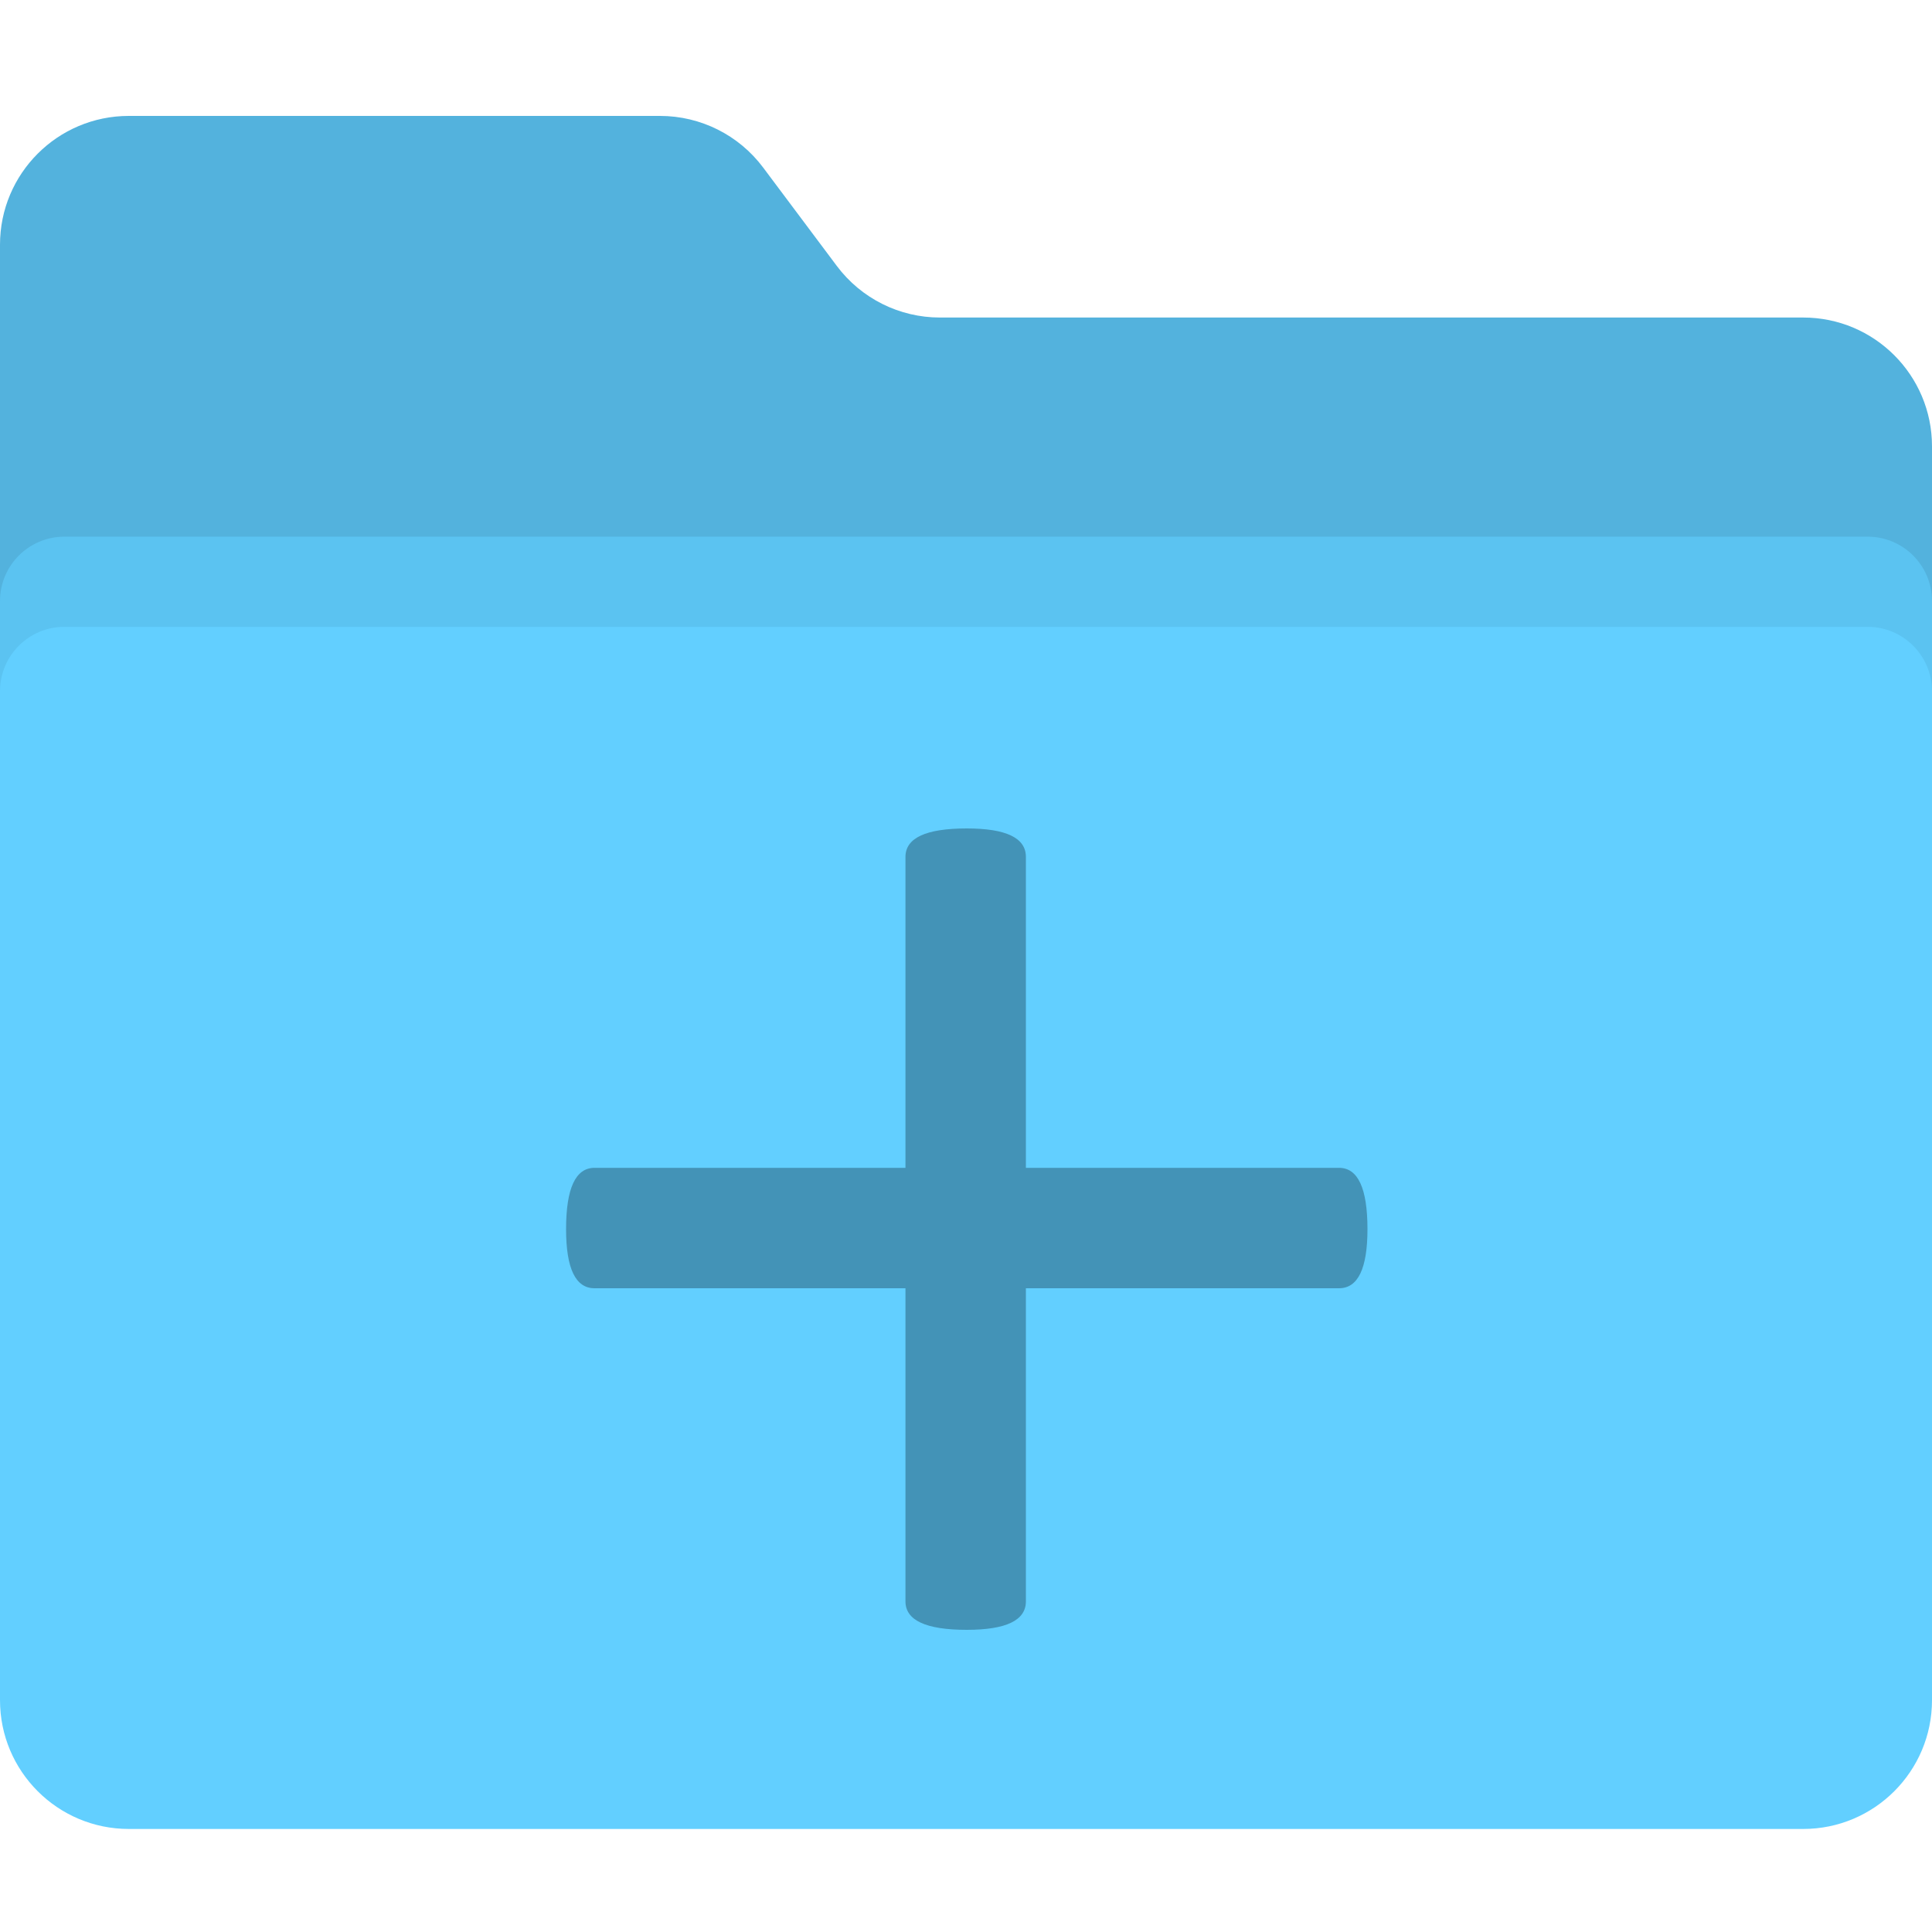
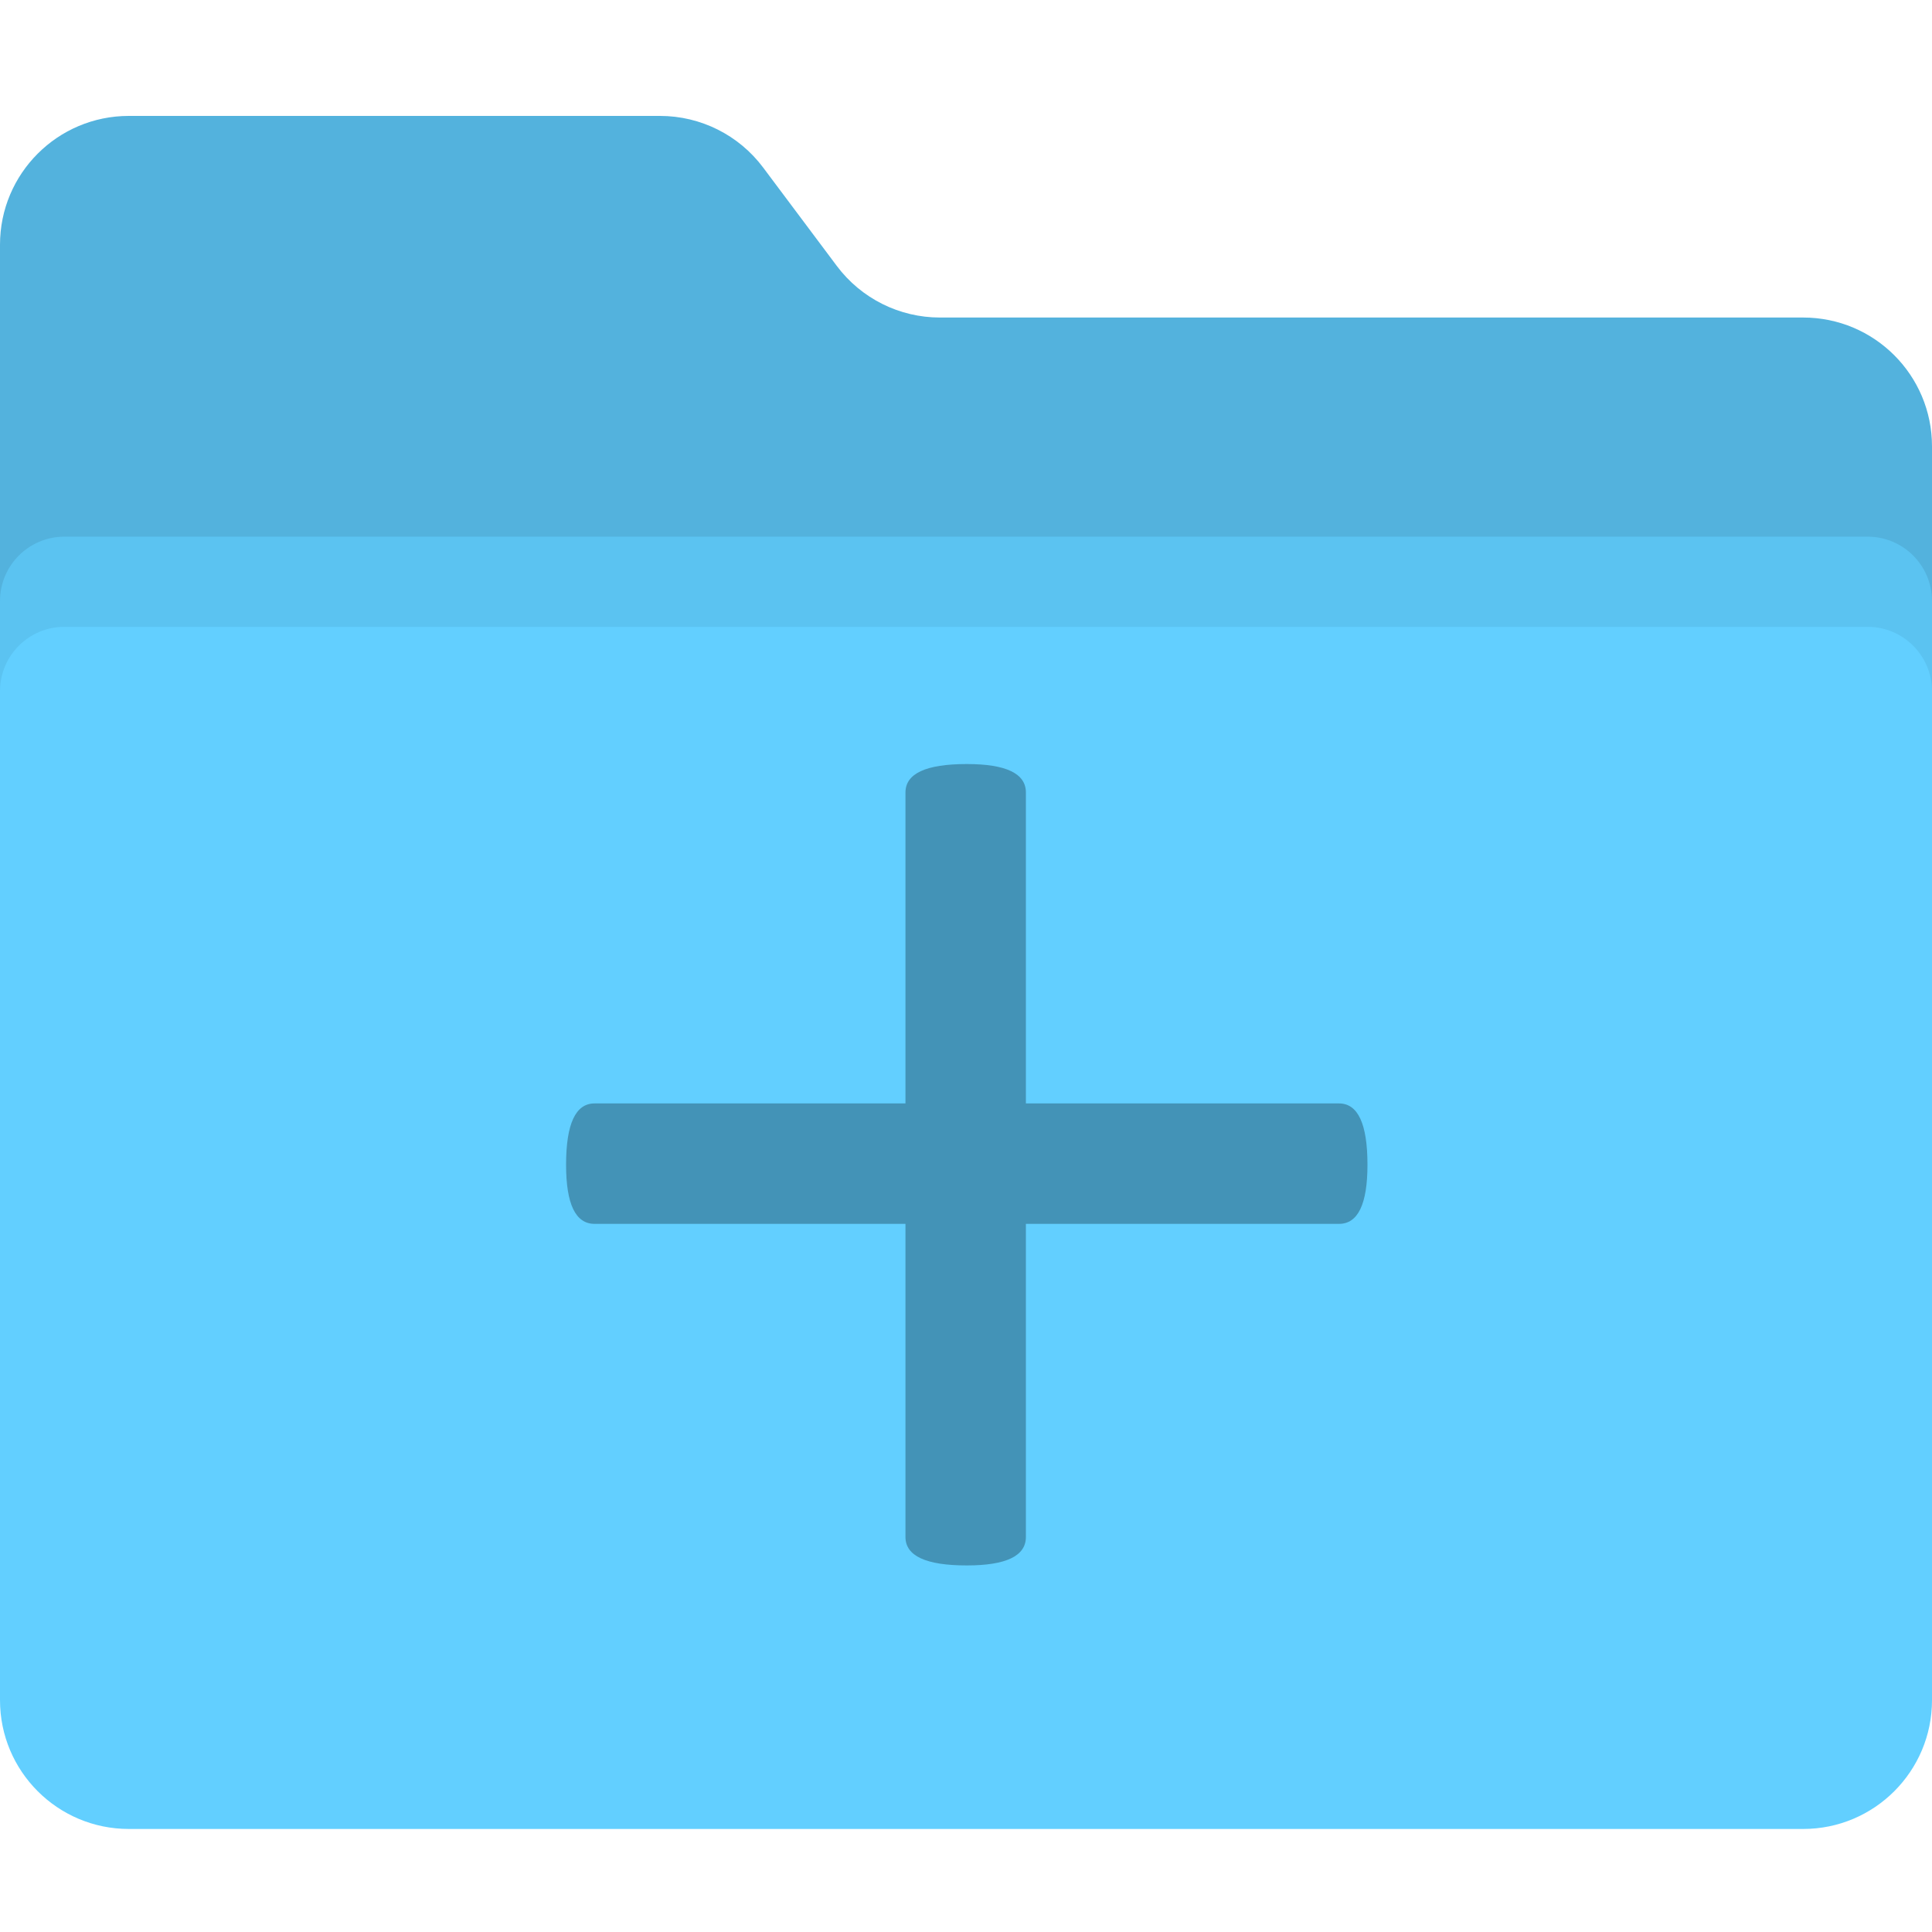
<svg xmlns="http://www.w3.org/2000/svg" width="150" height="150" viewBox="0 0 150 150" fill="none">
  <path d="M0 19C0 13.477 4.477 9 10 9H51.245C54.395 9 57.362 10.485 59.25 13.007L64.969 20.646C66.857 23.168 69.823 24.653 72.974 24.653H140C145.523 24.653 150 29.13 150 34.653V62.667H0V19Z" fill="#53B2DD" />
  <path d="M0 46.666C0 43.905 2.239 41.666 5 41.666H145C147.761 41.666 150 43.905 150 46.666V125C150 130.523 145.523 135 140 135H10C4.477 135 0 130.523 0 125V46.666Z" fill="#5BC3F1" />
  <path d="M0 53.666C0 50.905 2.239 48.666 5 48.666H145C147.761 48.666 150 50.905 150 53.666V132C150 137.523 145.523 142 140 142H10C4.477 142 0 137.523 0 132V53.666Z" fill="#62CFFF" />
-   <path d="M106.17 95.43C106.17 98.49 105.433 100.02 103.96 100.02H79.65V124.33C79.65 125.803 78.12 126.54 75.06 126.54C71.887 126.54 70.3 125.803 70.3 124.33V100.02H46.16C44.687 100.02 43.95 98.49 43.95 95.43C43.95 92.257 44.687 90.67 46.16 90.67H70.3V66.53C70.3 65.057 71.887 64.32 75.06 64.32C78.12 64.32 79.65 65.057 79.65 66.53V90.67H103.96C105.433 90.67 106.17 92.257 106.17 95.43Z" fill="#4393B7" />
+   <path d="M106.17 90.43C106.17 93.49 105.433 95.02 103.96 95.02H79.65V119.33C79.65 120.803 78.12 121.54 75.06 121.54C71.887 121.54 70.3 120.803 70.3 119.33V95.02H46.16C44.687 95.02 43.95 93.49 43.95 90.43C43.95 87.257 44.687 85.67 46.16 85.67H70.3V61.53C70.3 60.057 71.887 59.32 75.06 59.32C78.12 59.32 79.65 60.057 79.65 61.53V85.67H103.96C105.433 85.67 106.17 87.257 106.17 90.43Z" fill="#4393B7" />
</svg>
